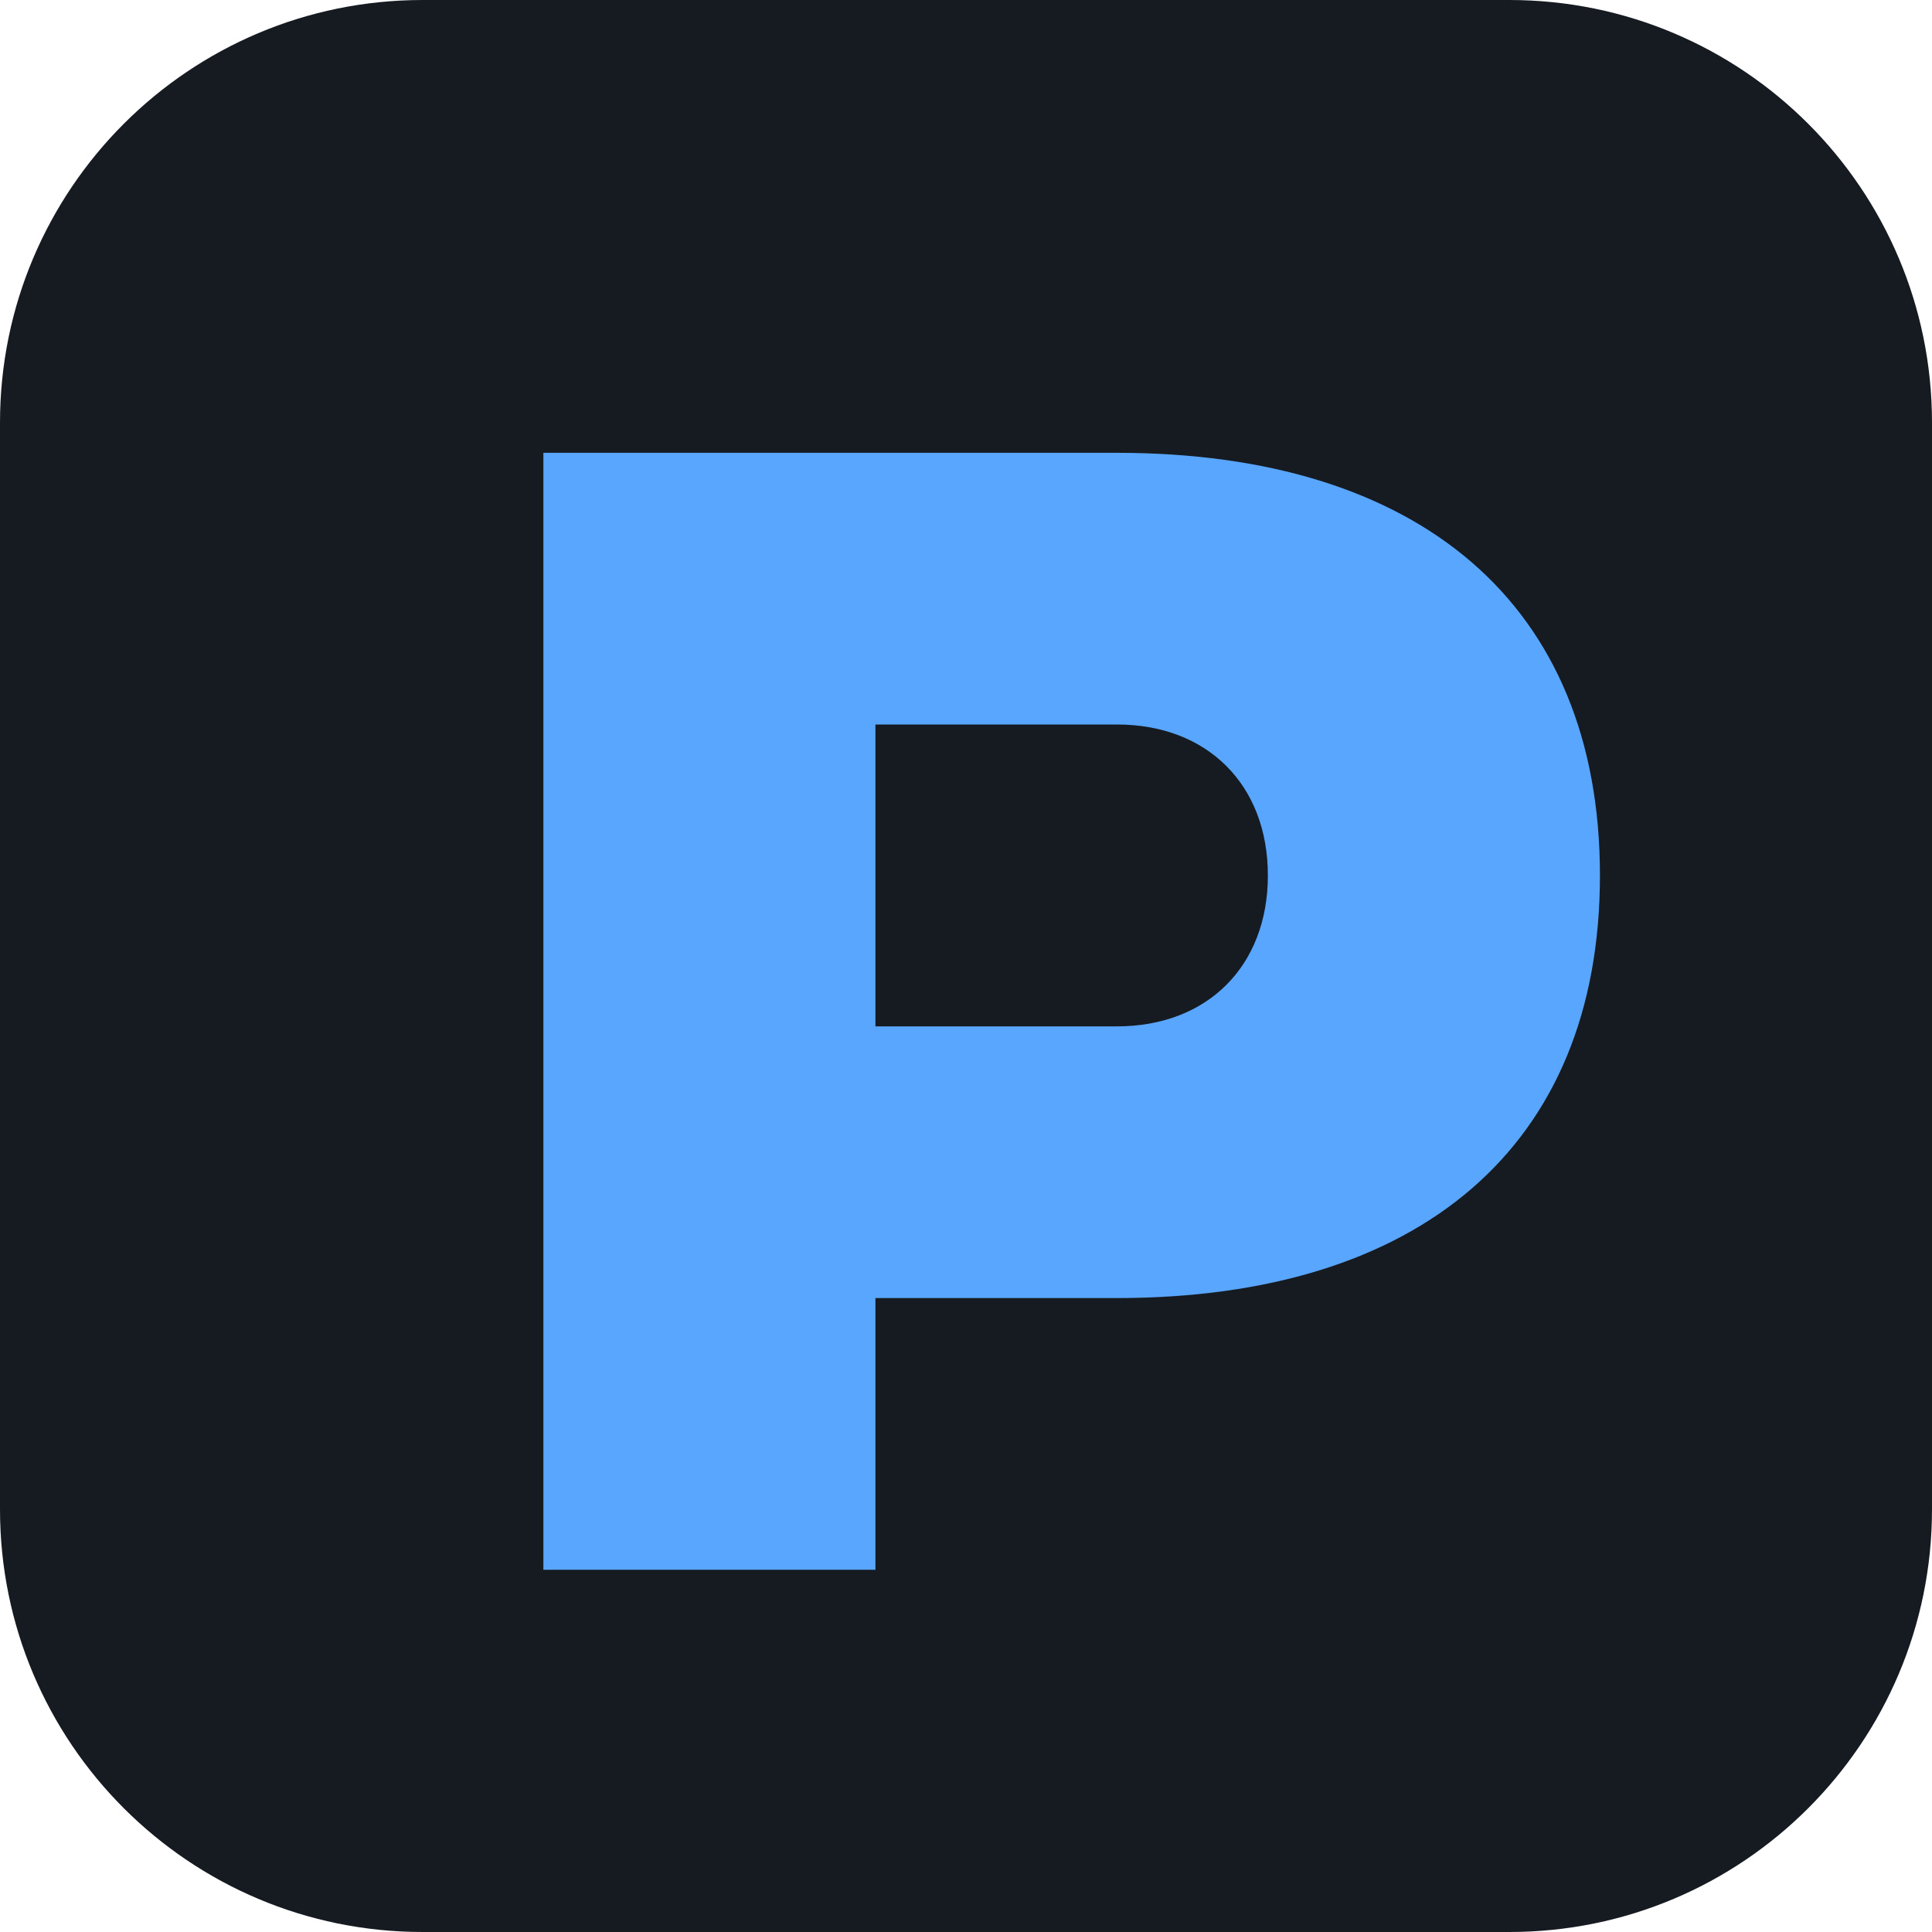
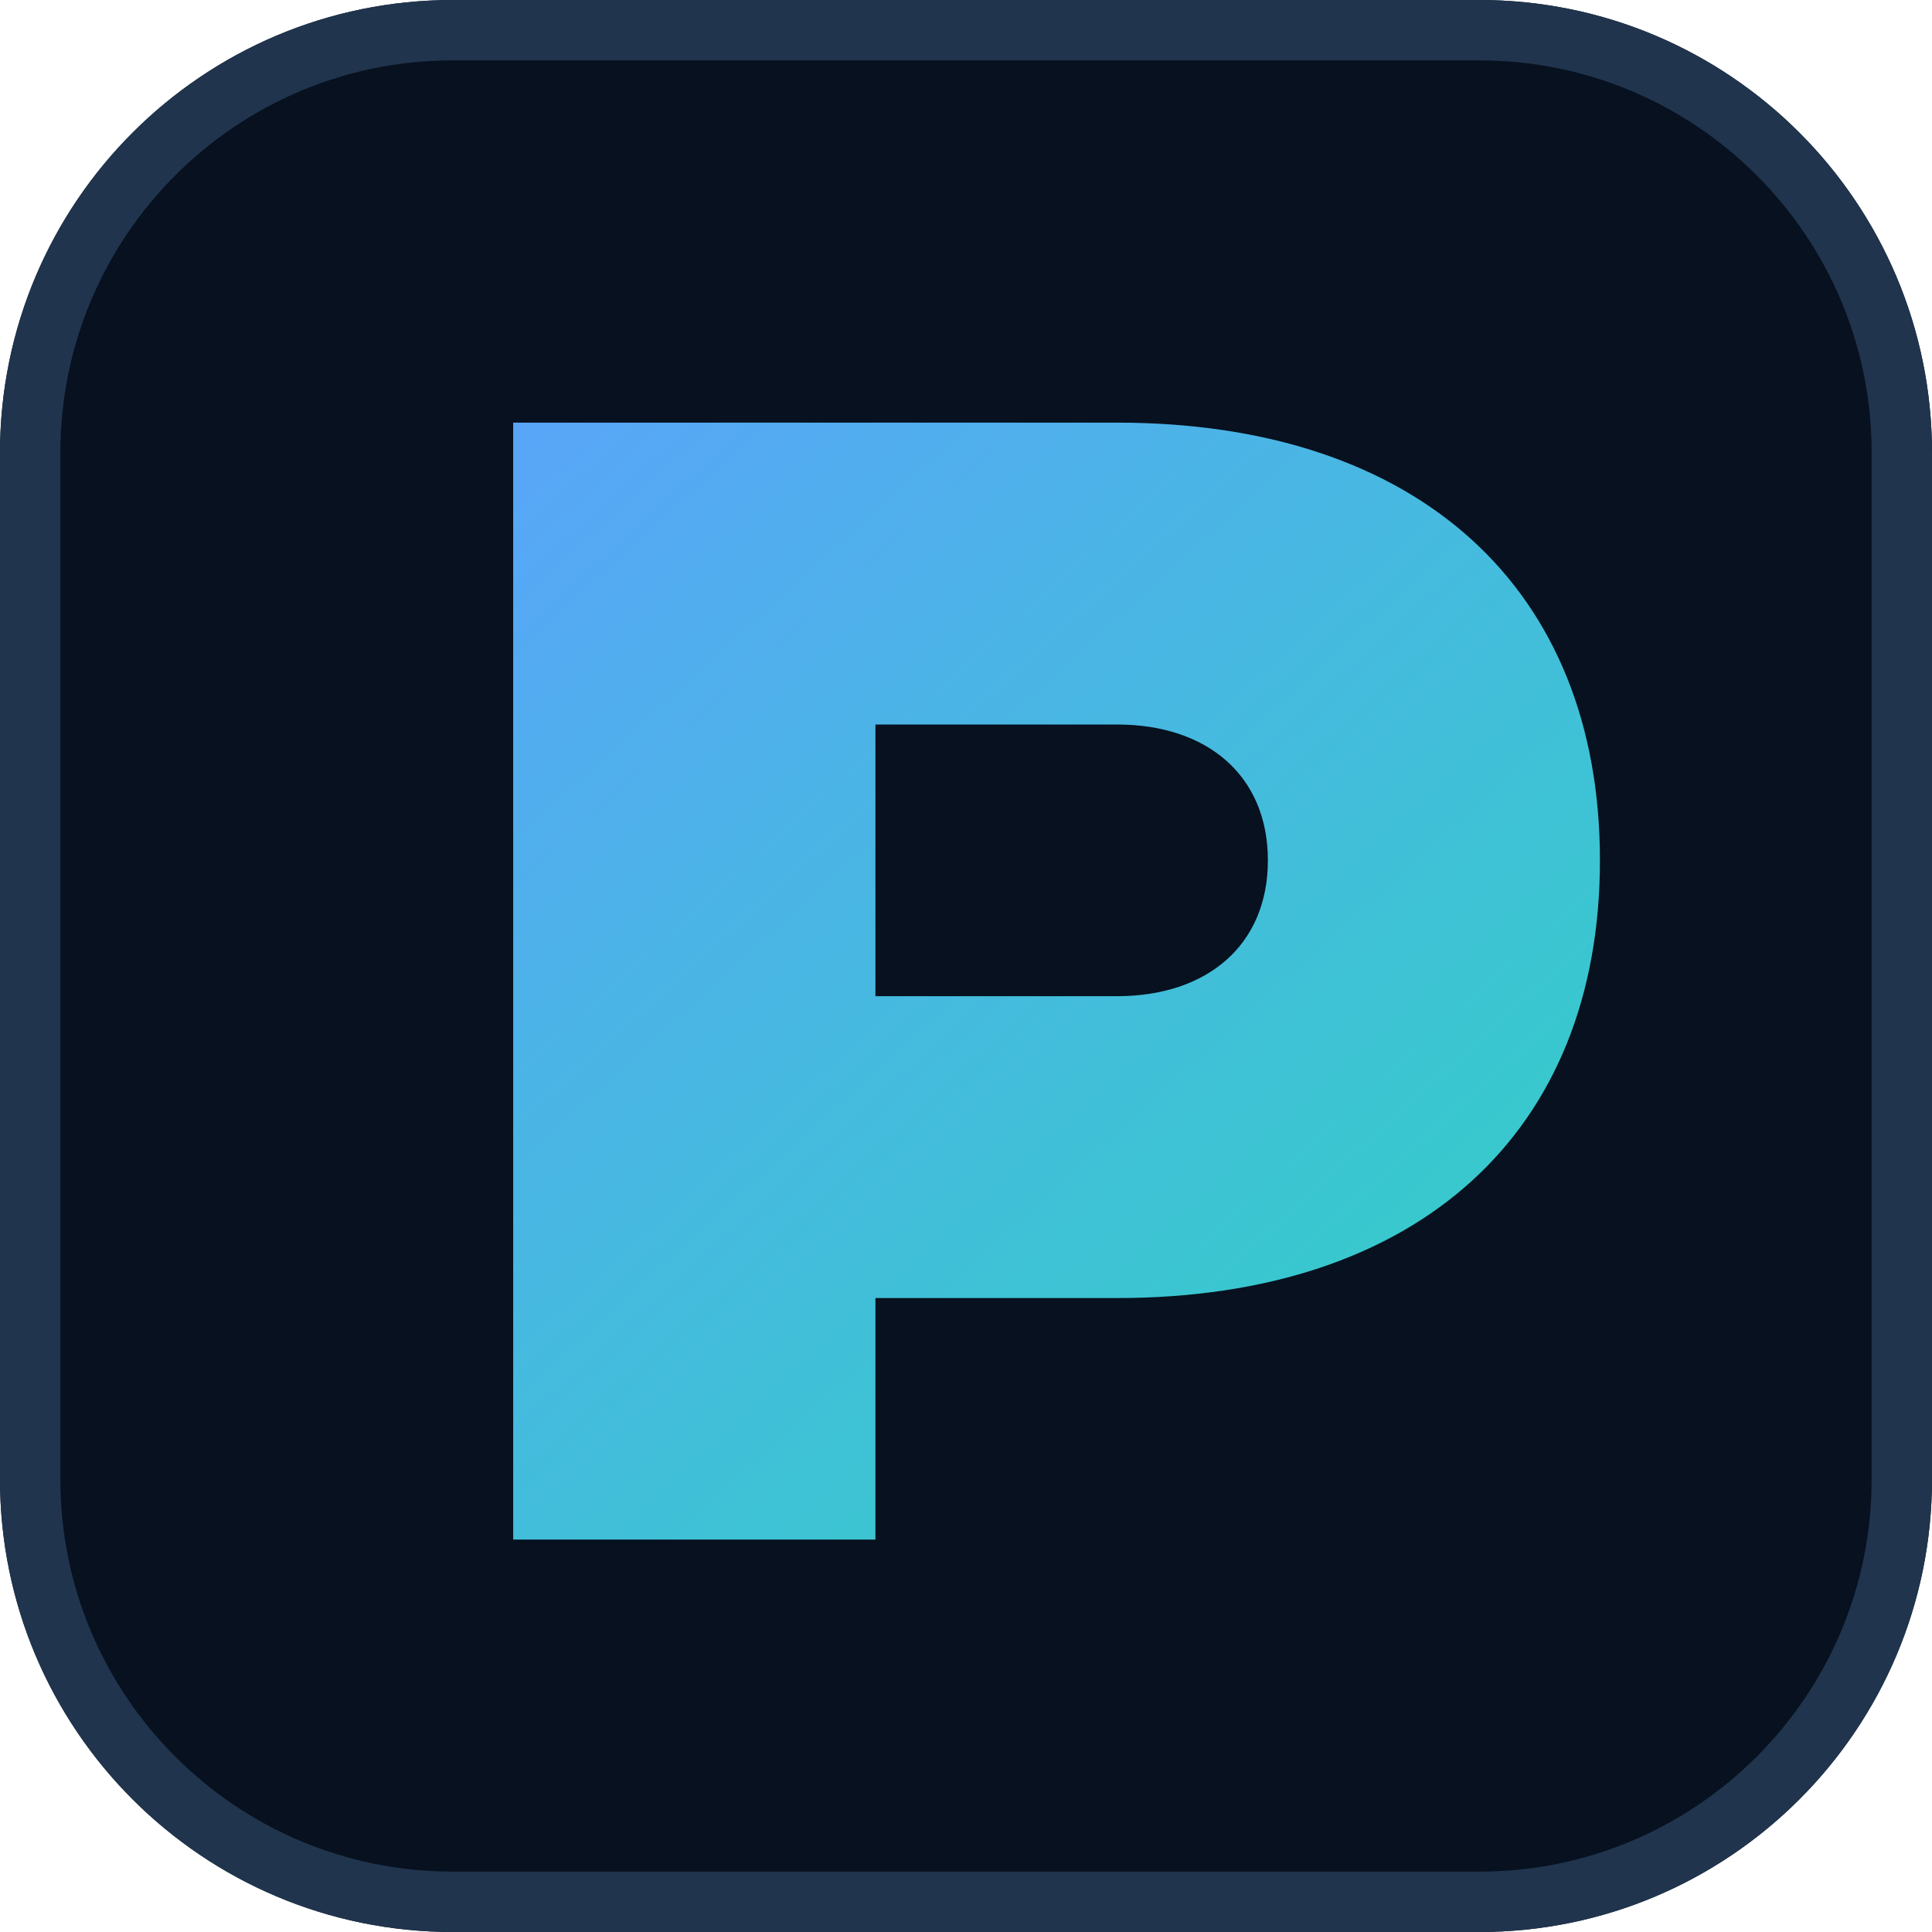
<svg xmlns="http://www.w3.org/2000/svg" viewBox="0 0 64 64" role="img" aria-labelledby="favicon-title">
-   <rect width="64" height="64" rx="14" fill="#161b22" />
-   <path d="M18 15h19c10 0 16 5 16 14s-6 14-16 14h-8v9H18V15Zm11 9v10h8c3 0 5-2 5-5s-2-5-5-5h-8Z" fill="#58a6ff" />
+   <defs>
+     <linearGradient id="g" x1="12" y1="10" x2="52" y2="54" gradientUnits="userSpaceOnUse">
+       <stop stop-color="#5EA0FF" />
+       <stop offset="1" stop-color="#2DD4BF" />
+     </linearGradient>
+   </defs>
+   <rect width="64" height="64" rx="15" fill="#07111F" />
+   <rect x="1" y="1" width="62" height="62" rx="14" fill="none" stroke="#20344D" stroke-width="2" />
+   <path d="M17 14h20c10 0 16 5.5 16 14.5S47 43 37 43h-8v8H17V14Zm12 10v9h8c3 0 5-1.7 5-4.5S40 24 37 24h-8Z" fill="url(#g)" />
</svg>
